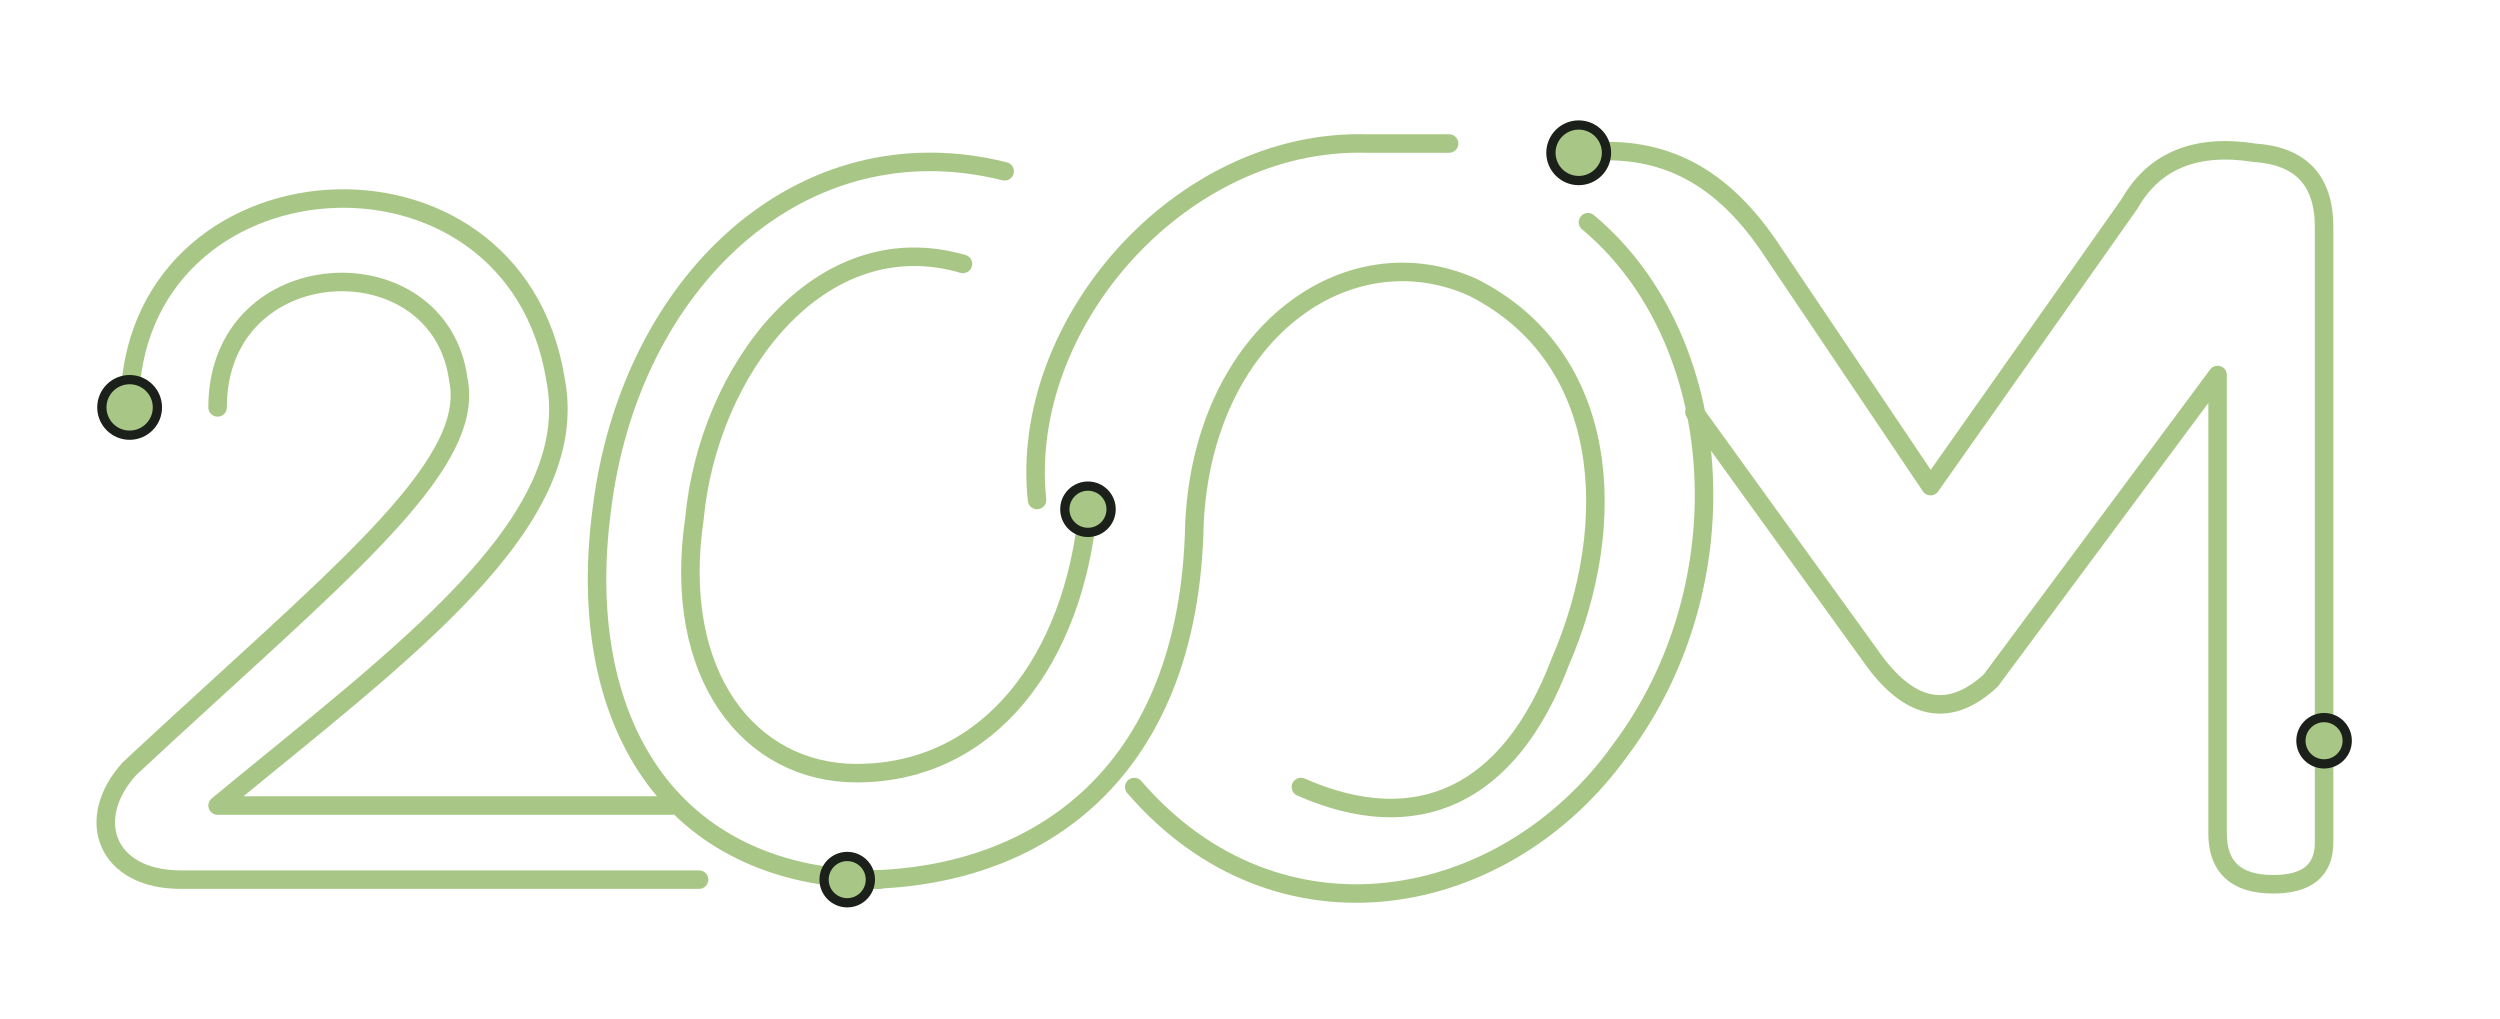
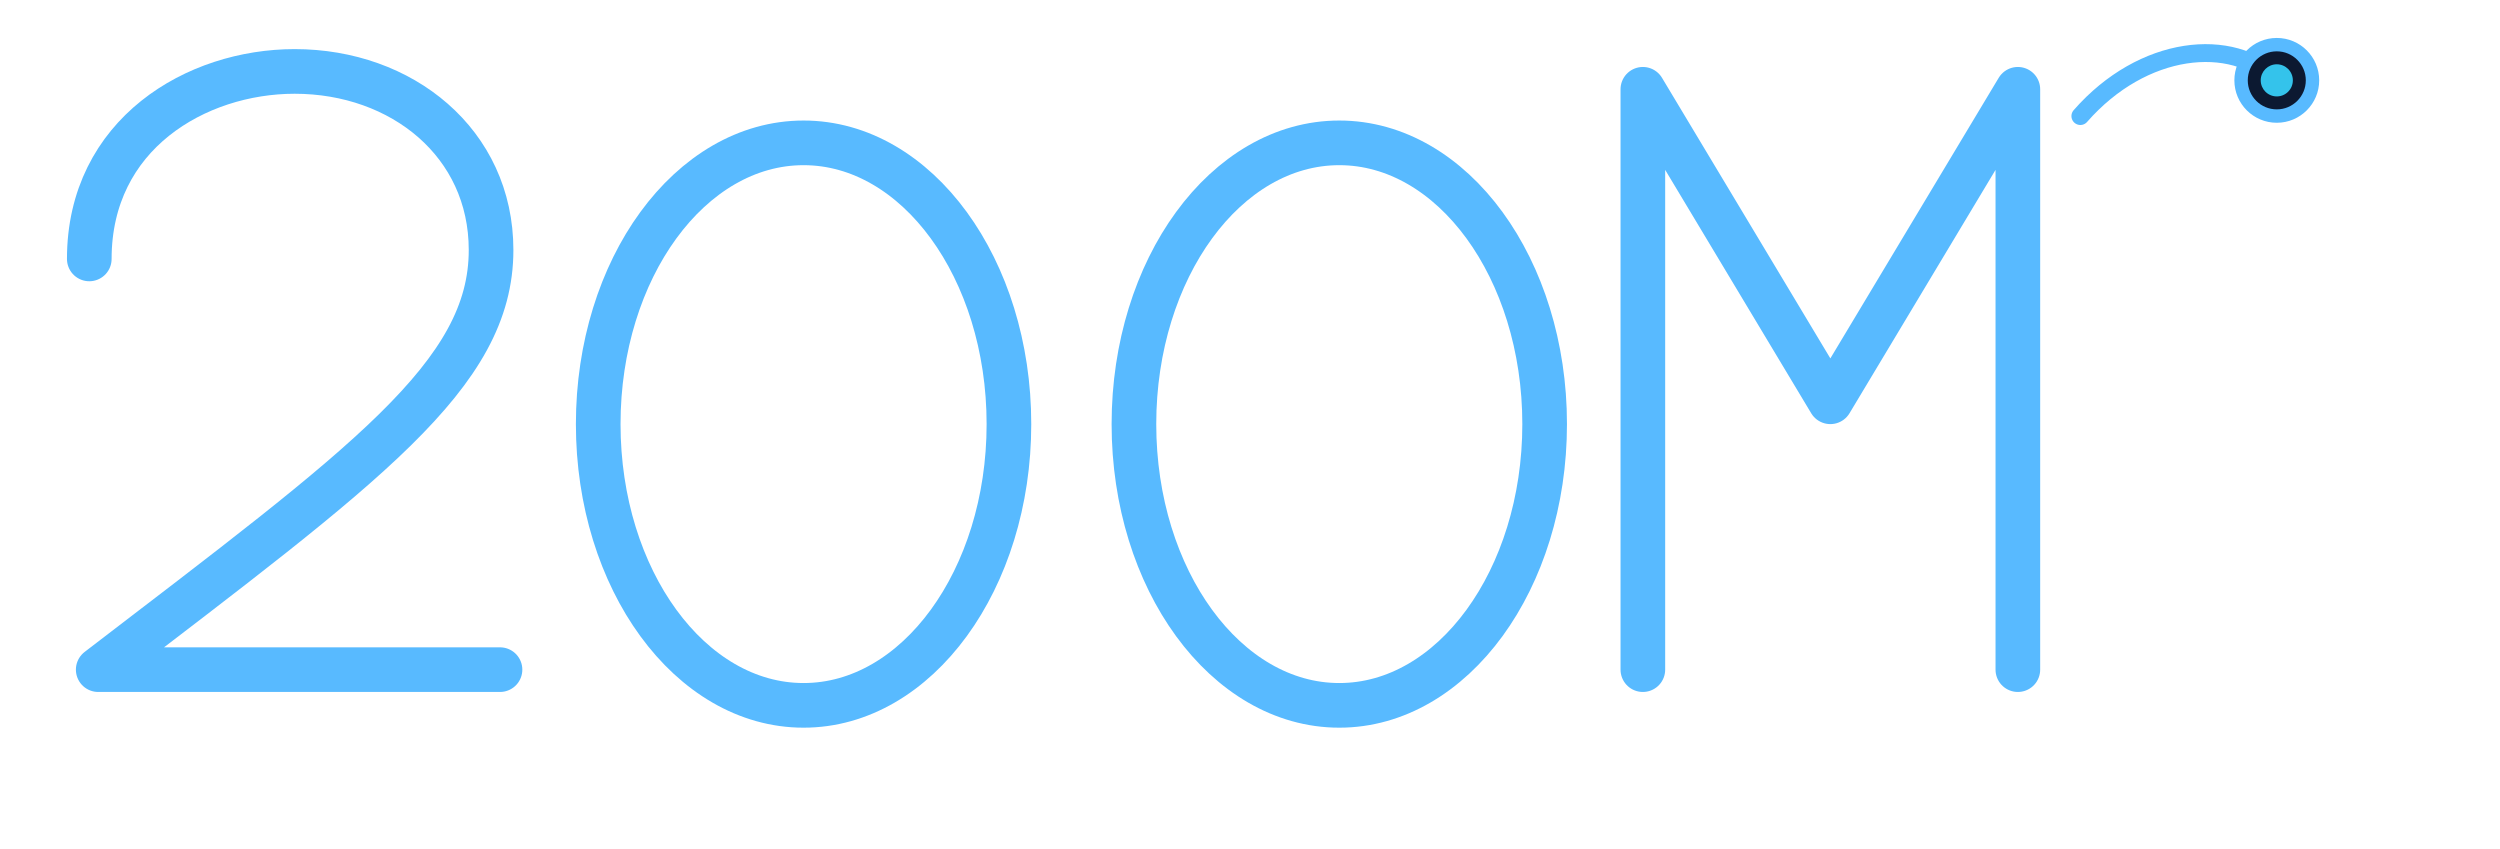
- <svg xmlns="http://www.w3.org/2000/svg" color="#a8c786" class="circuit-word" viewBox="0 0 540 220" role="img" aria-label="200M">
-   <g fill="none" stroke="currentColor" stroke-width="4" stroke-linecap="round" stroke-linejoin="round">
-     <path class="circuit-line" pathLength="1" d="M28 88C28 32 111 26 120 82C126 113 87 141 47 174H145M47 88C47 54 95 52 99 82C103 101 72 125 28 166C18 177 23 190 39 190H151" />
-     <path class="circuit-line circuit-delay-one" pathLength="1" d="M190 190C144 190 124 155 130 110C136 61 173 26 217 37M208 57C177 48 153 80 150 112C145 146 162 167 185 167C214 167 232 142 235 110" />
-     <path class="circuit-line circuit-delay-two" pathLength="1" d="M183 190C223 191 257 168 258 113C260 72 291 50 318 62C348 77 350 113 337 143C326 172 306 181 281 170M224 108C220 70 255 30 295 31H313M245 170C276 206 325 197 350 162C377 126 373 73 343 48" />
-     <path class="circuit-line circuit-delay-three" pathLength="1" d="M341 33C358 31 371 37 382 53L417 105L460 44Q468 30 487 33Q502 34 502 49V182Q502 191 491 191Q479 191 479 180V81L430 147Q417 159 405 143L366 89" />
+ <svg xmlns="http://www.w3.org/2000/svg" color="#58baff" class="circuit-word" viewBox="0 0 560 190" role="img" aria-label="200M">
+   <g fill="none" stroke="currentColor" stroke-width="10" stroke-linecap="round" stroke-linejoin="round">
+     <path class="circuit-line" pathLength="1" d="M20 58C20 30 44 16 66 16C90 16 110 32 110 56C110 84 82 104 22 150H112" />
+     <ellipse class="circuit-line circuit-delay-one" pathLength="1" cx="180" cy="95" rx="46" ry="63" />
+     <ellipse class="circuit-line circuit-delay-two" pathLength="1" cx="300" cy="95" rx="46" ry="63" />
+     <path class="circuit-line circuit-delay-three" pathLength="1" d="M368 150V20L410 90L452 20V150" />
  </g>
-   <g class="circuit-nodes" fill="#a8c786" stroke="#1b211a" stroke-width="2">
-     <circle cx="28" cy="88" r="6" />
-     <circle cx="183" cy="190" r="5" />
-     <circle cx="235" cy="110" r="5" />
-     <circle cx="341" cy="33" r="6" />
-     <circle cx="502" cy="160" r="5" />
+   <path class="circuit-line circuit-delay-three" pathLength="1" fill="none" stroke="currentColor" stroke-width="4" stroke-linecap="round" d="M466 26C480 10 500 8 510 18" />
+   <g class="circuit-nodes" stroke-width="3">
+     <circle cx="510" cy="18" r="8" fill="#0c1931" stroke="currentColor" />
+     <circle cx="510" cy="18" r="3.6" fill="#34c3eb" stroke="none" />
  </g>
</svg>
